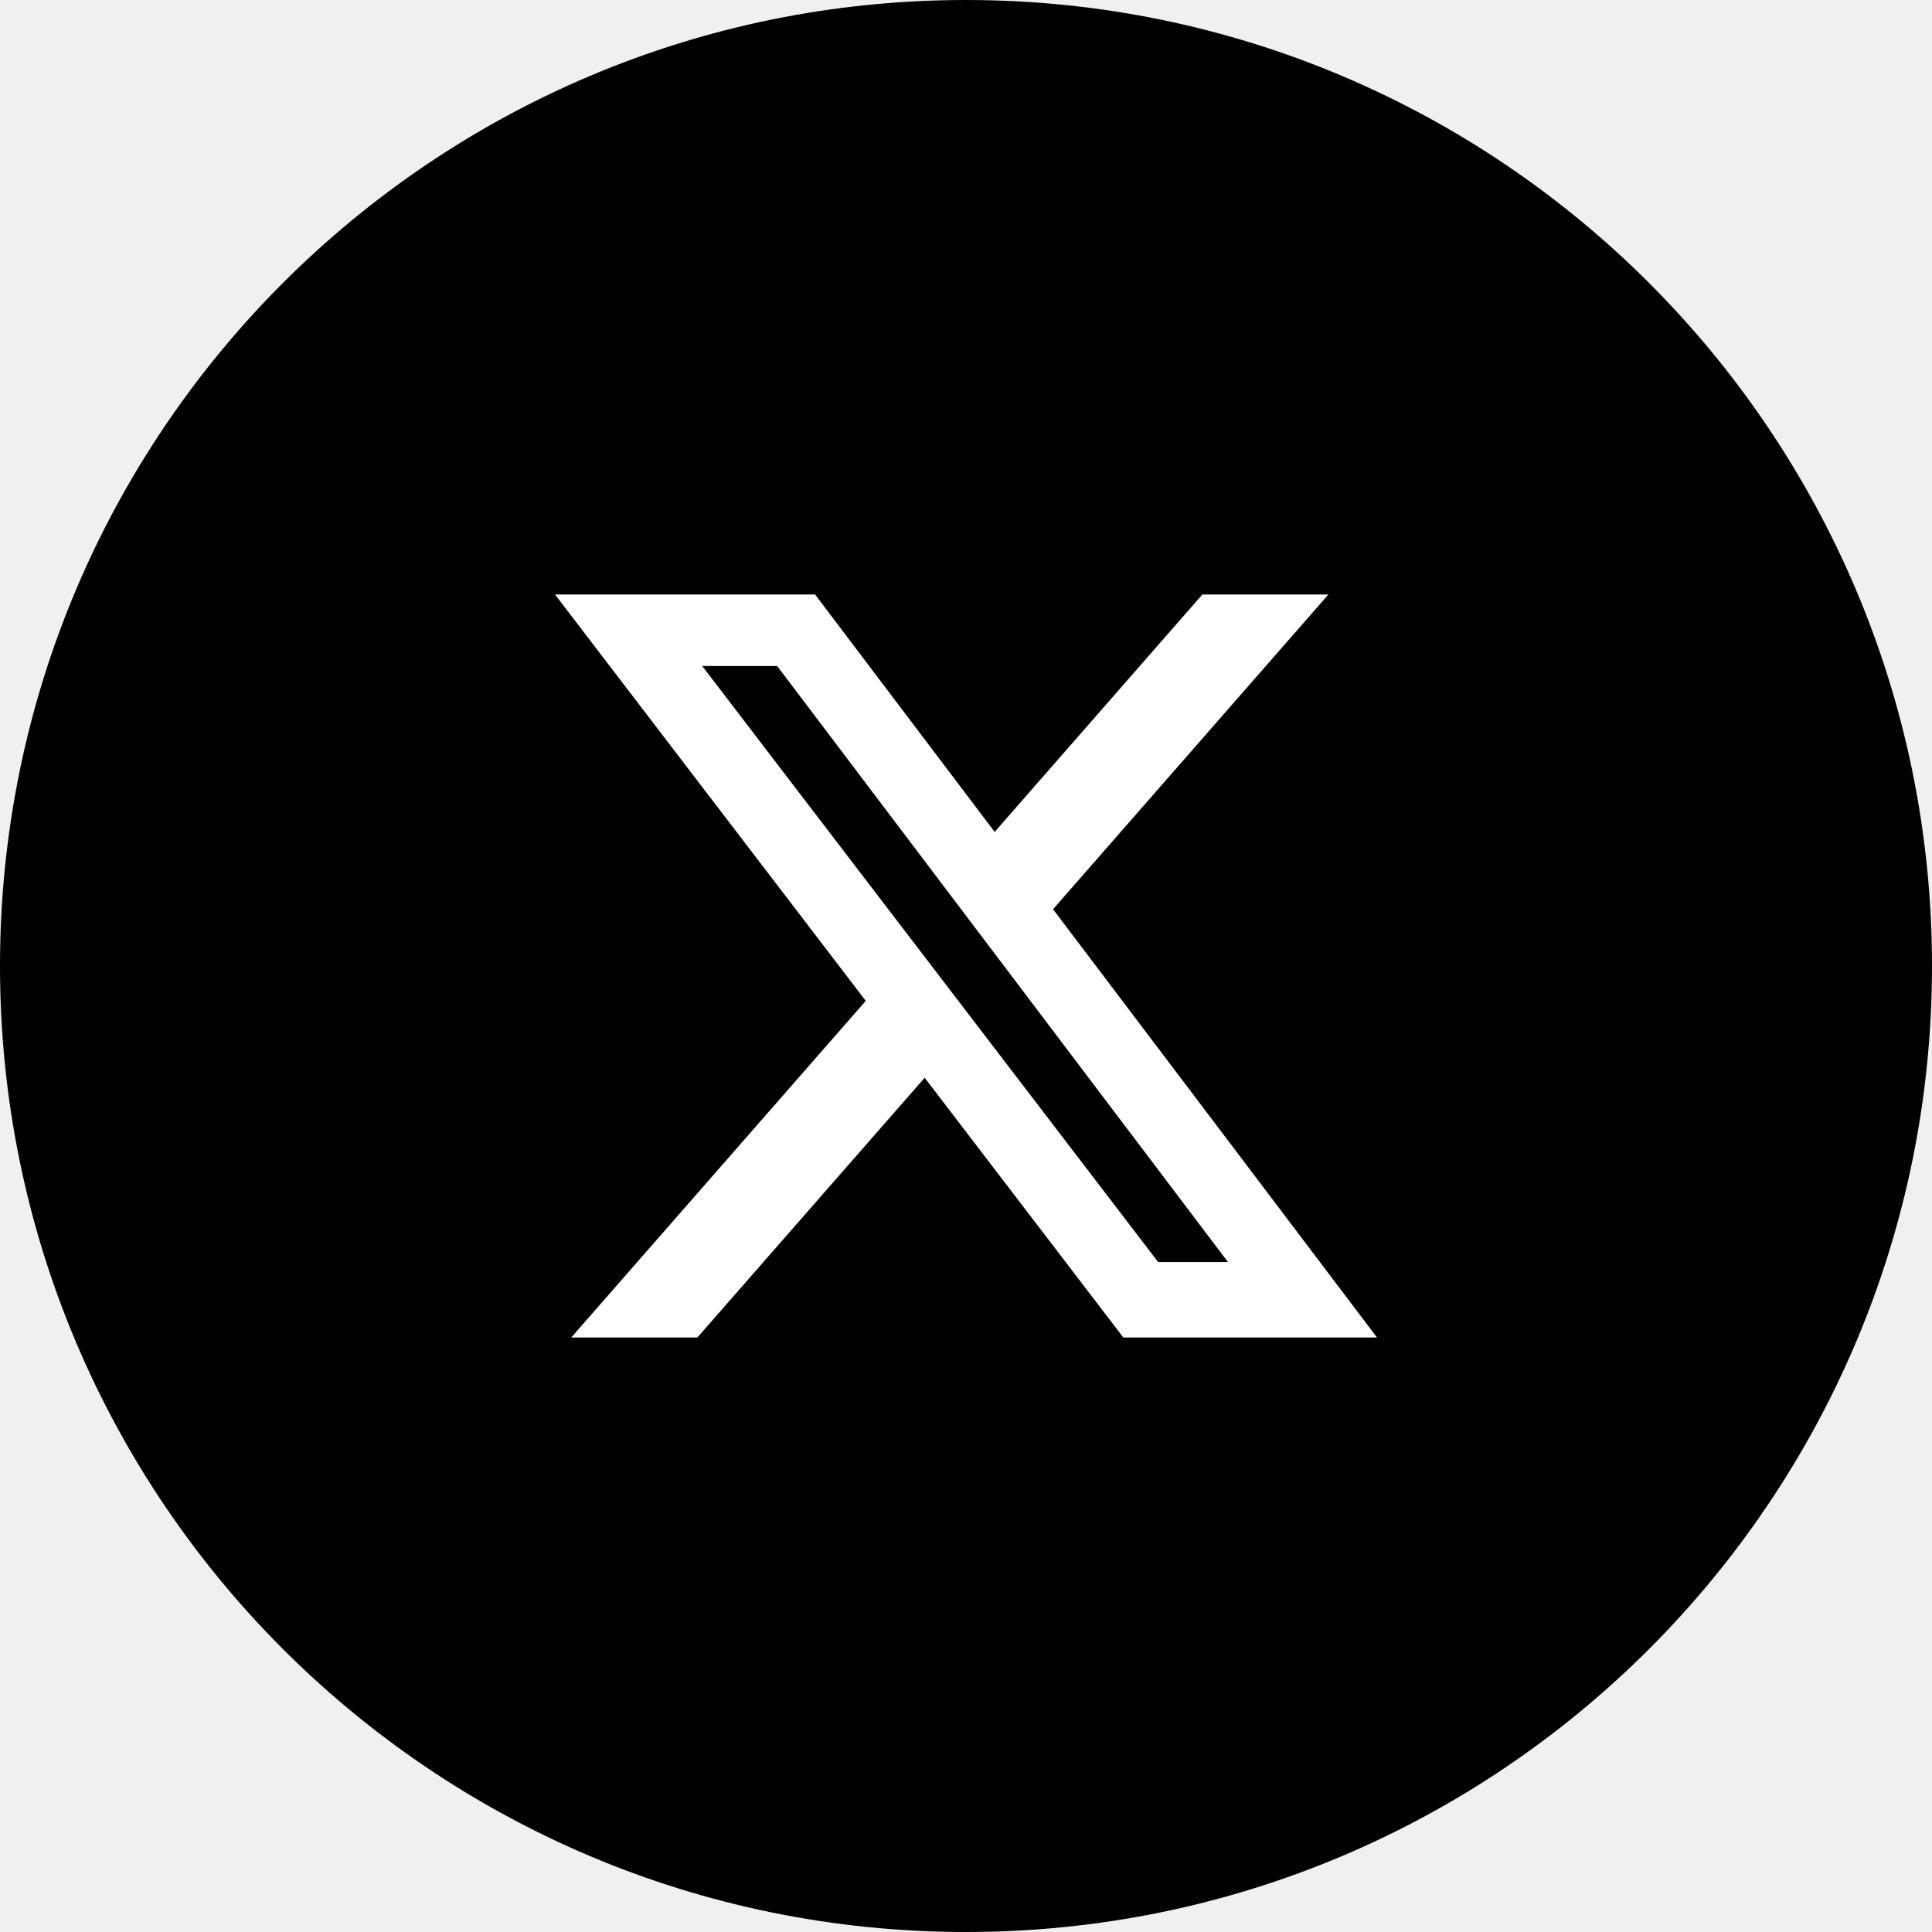
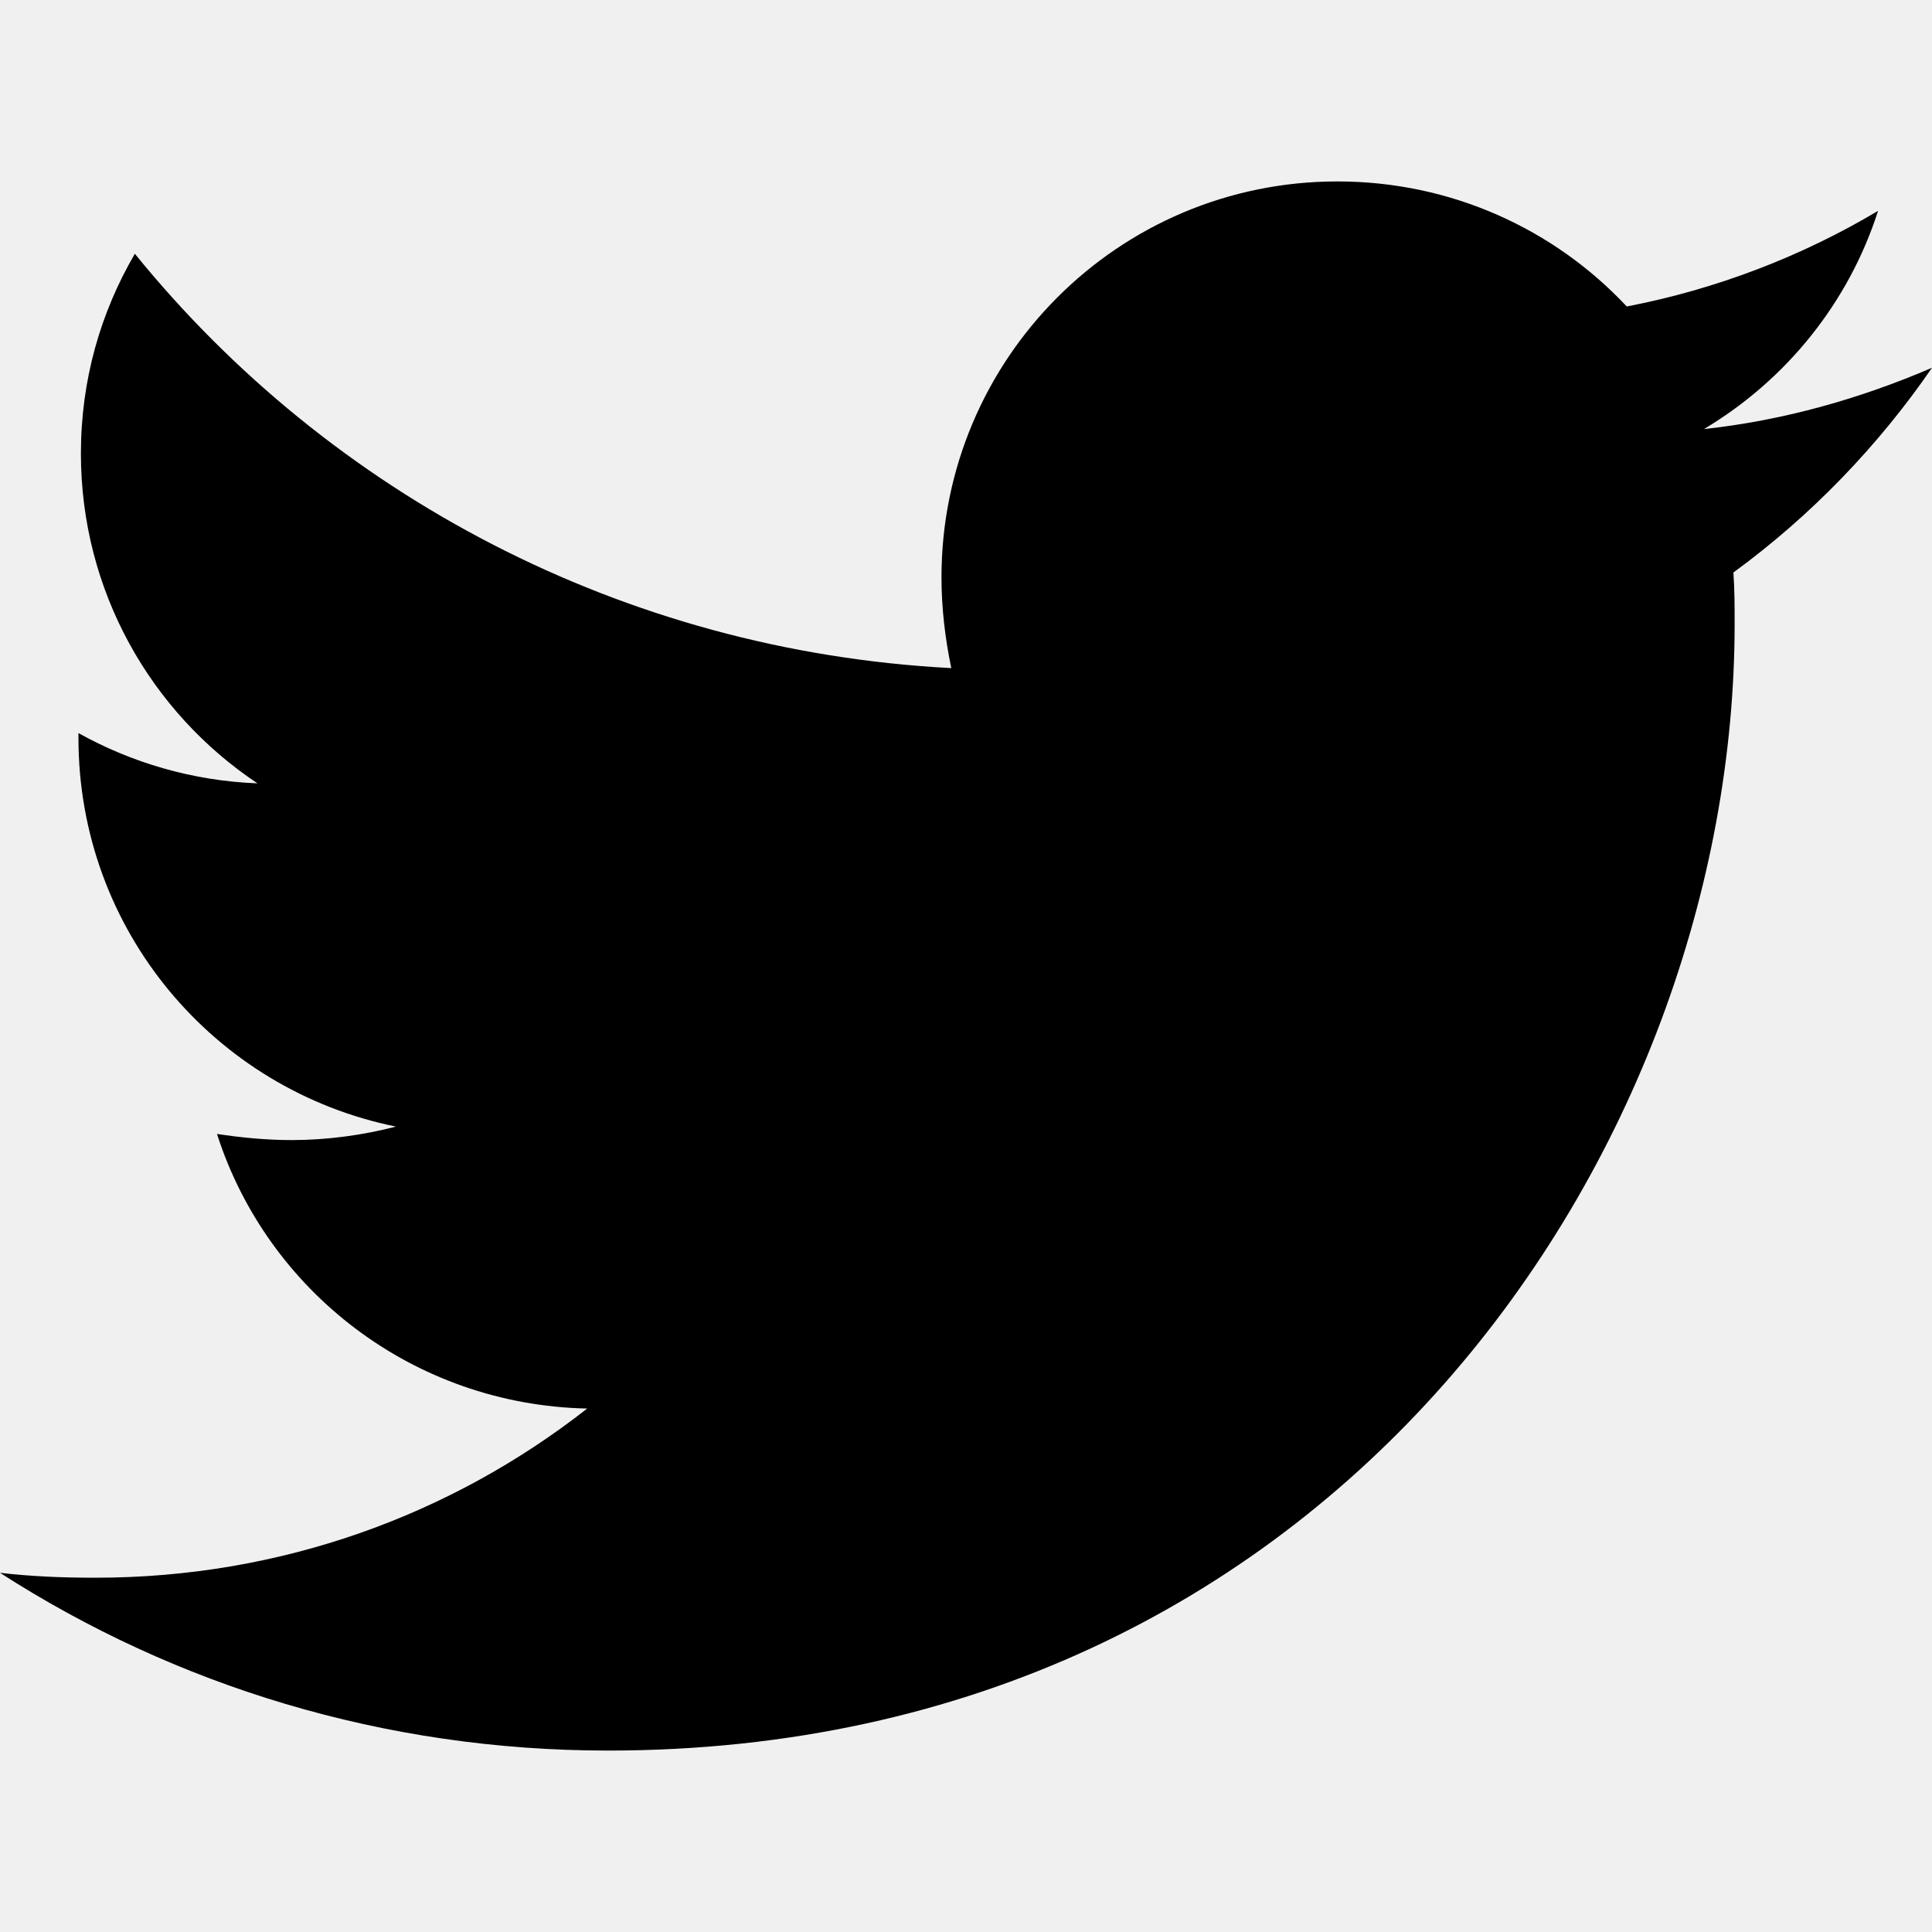
- <svg xmlns="http://www.w3.org/2000/svg" shape-rendering="geometricPrecision" text-rendering="geometricPrecision" image-rendering="optimizeQuality" fill-rule="evenodd" clip-rule="evenodd" viewBox="0 0 512 512">
-   <path d="M256 0c141.385 0 256 114.615 256 256S397.385 512 256 512 0 397.385 0 256 114.615 0 256 0z" />
-   <path fill="#fff" fill-rule="nonzero" d="M318.64 157.549h33.401l-72.973 83.407 85.85 113.495h-67.222l-52.647-68.836-60.242 68.836h-33.423l78.052-89.212-82.354-107.69h68.924l47.59 62.917 55.044-62.917zm-11.724 176.908h18.51L205.95 176.493h-19.86l120.826 157.964z" />
+ <svg xmlns="http://www.w3.org/2000/svg" viewBox="0 0 512 512">
+   <path d="M459.37 151.716c.325 4.548.325 9.097.325 13.645 0 138.72-105.583 298.558-298.558 298.558-59.452 0-114.68-17.219-161.137-47.106 8.447.974 16.568 1.299 25.34 1.299 49.055 0 94.213-16.568 130.274-44.832-46.132-.975-84.792-31.188-98.112-72.772 6.498.974 12.995 1.624 19.818 1.624 9.421 0 18.843-1.3 27.614-3.573-48.081-9.747-84.143-51.98-84.143-102.985v-1.299c13.969 7.797 30.214 12.67 47.431 13.319-28.264-18.843-46.781-51.005-46.781-87.391 0-19.492 5.197-37.36 14.294-52.954 51.655 63.675 129.3 105.258 216.365 109.807-1.624-7.797-2.599-15.918-2.599-24.04 0-57.828 46.782-104.934 104.934-104.934 30.213 0 57.502 12.67 76.67 33.137 23.715-4.548 46.456-13.32 66.599-25.34-7.798 24.366-24.366 44.833-46.132 57.827 21.117-2.273 41.584-8.122 60.426-16.243-14.292 20.791-32.161 39.308-52.628 54.253z" />
</svg>
